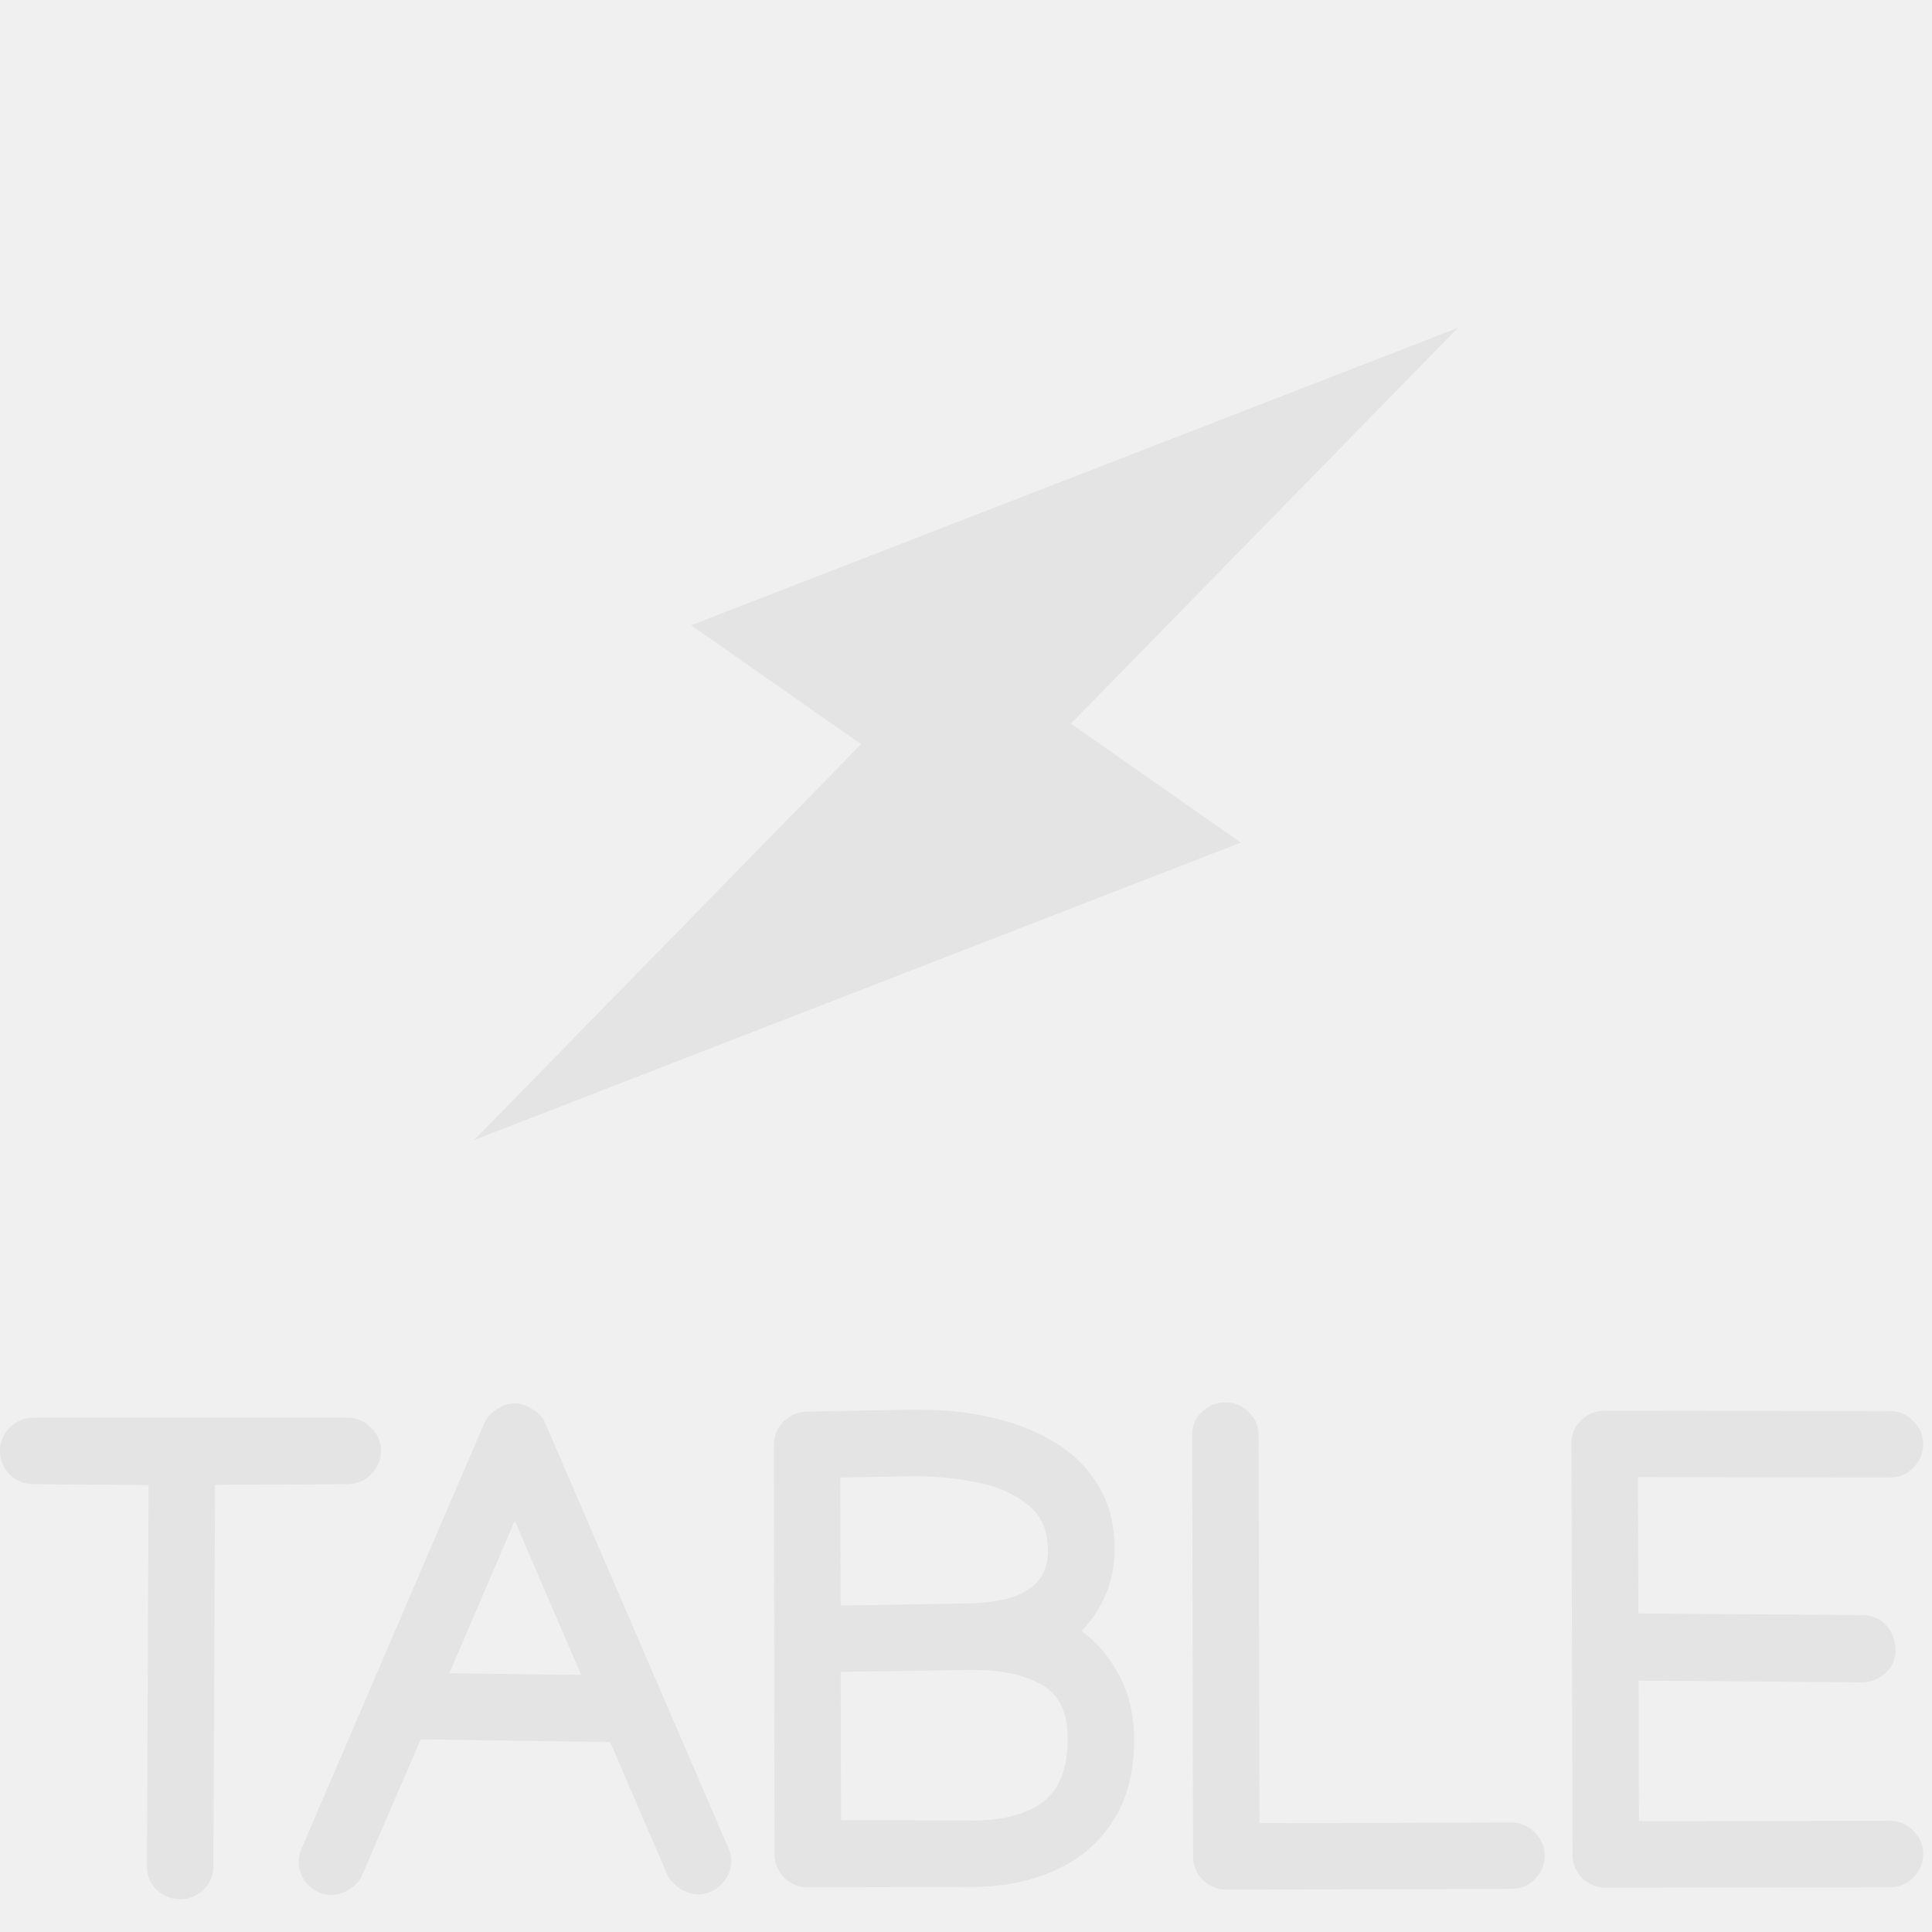
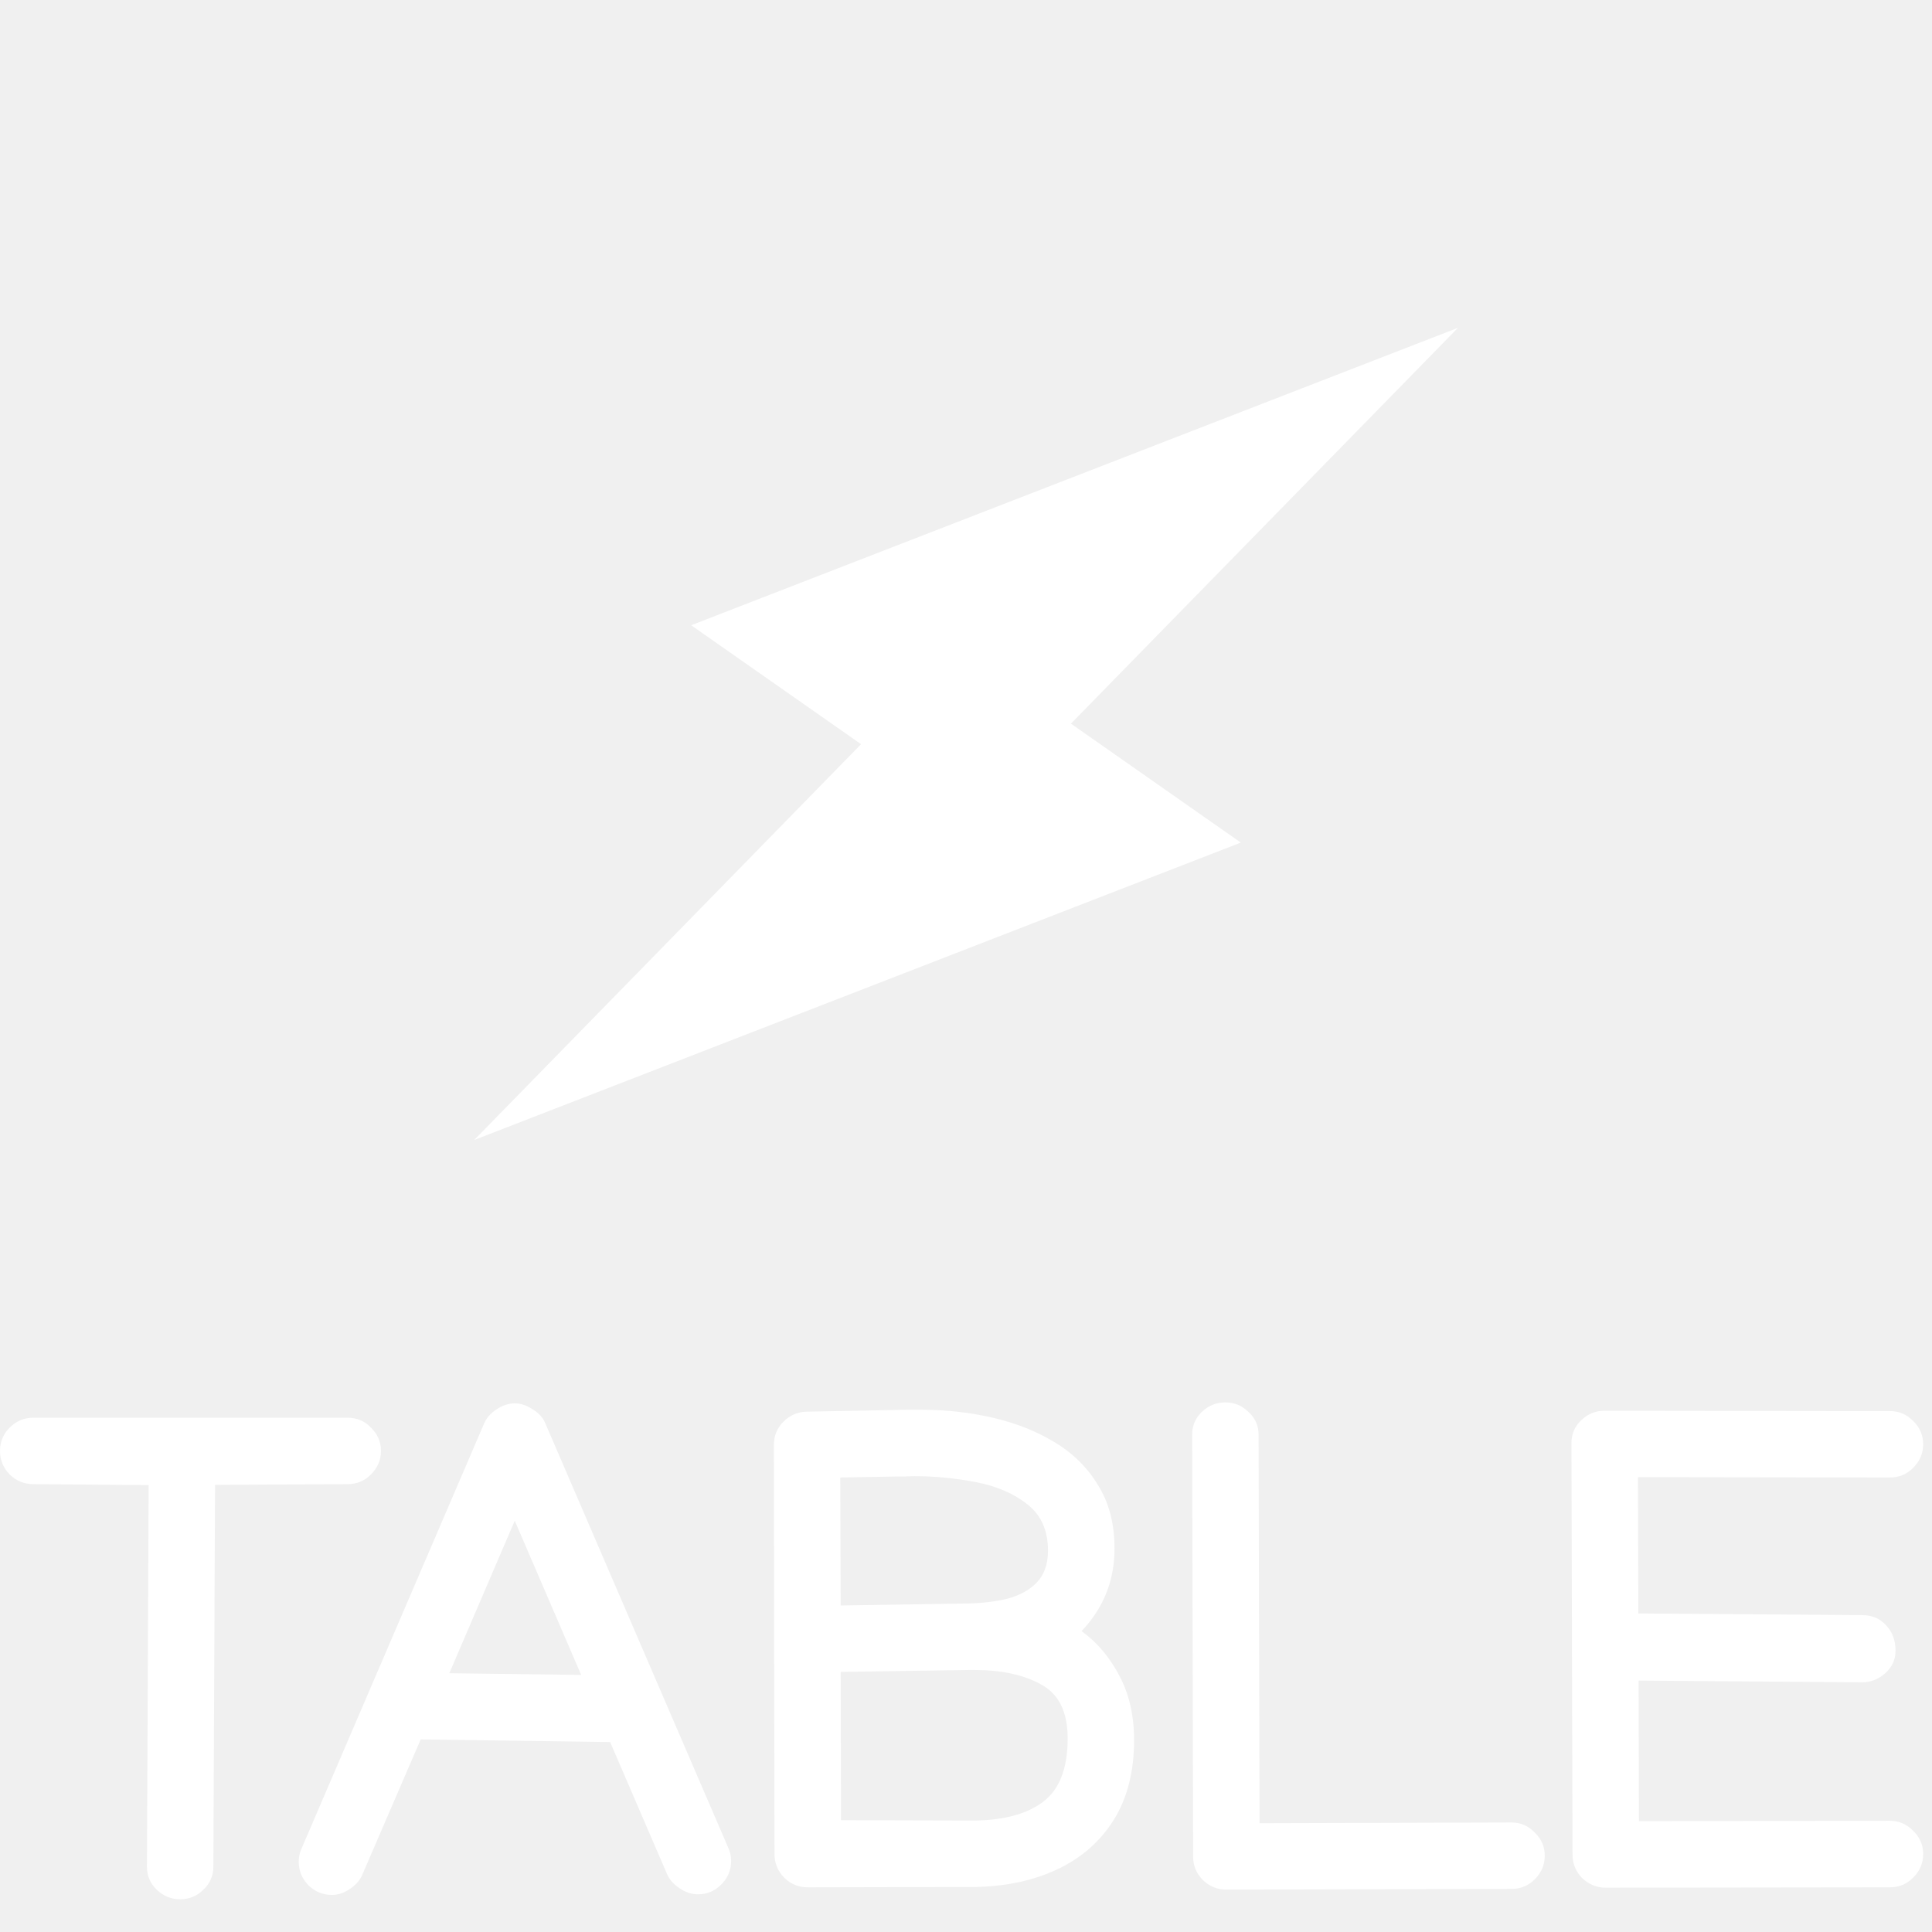
<svg xmlns="http://www.w3.org/2000/svg" width="16" height="16" viewBox="0 0 16 16" fill="none">
-   <path d="M10.276 6.978L8.869 5.993L12.074 2.715L5.724 5.178L7.131 6.163L3.927 9.441L10.276 6.978Z" fill="#E4E4E4" />
-   <path d="M0 12.016C0 11.941 0.027 11.876 0.08 11.823C0.135 11.768 0.2 11.741 0.275 11.741H0.278L2.874 11.741H2.879C2.955 11.741 3.019 11.768 3.072 11.823C3.127 11.876 3.155 11.941 3.155 12.016C3.155 12.091 3.127 12.156 3.072 12.211C3.019 12.264 2.955 12.291 2.879 12.291H2.877L1.781 12.297L1.767 15.456V15.459C1.767 15.533 1.74 15.596 1.685 15.649C1.632 15.702 1.567 15.729 1.492 15.729C1.417 15.729 1.352 15.702 1.297 15.649C1.243 15.596 1.217 15.533 1.217 15.459V15.454L1.231 12.299L0.278 12.291H0.275C0.2 12.291 0.135 12.264 0.08 12.211C0.027 12.156 0 12.091 0 12.016Z" fill="#E4E4E4" />
-   <path d="M4.01 11.787C4.03 11.742 4.064 11.703 4.112 11.672C4.161 11.639 4.212 11.622 4.263 11.622C4.313 11.622 4.362 11.639 4.412 11.672C4.463 11.703 4.498 11.742 4.516 11.787L6.03 15.3C6.047 15.336 6.055 15.374 6.055 15.412C6.055 15.488 6.027 15.553 5.972 15.608C5.919 15.661 5.855 15.688 5.78 15.688C5.728 15.688 5.678 15.671 5.628 15.638C5.579 15.605 5.544 15.566 5.524 15.52L5.053 14.427L3.484 14.405L3.002 15.522C2.984 15.568 2.95 15.608 2.901 15.641C2.851 15.676 2.801 15.693 2.749 15.693C2.674 15.693 2.609 15.666 2.554 15.613C2.501 15.558 2.474 15.493 2.474 15.418C2.474 15.379 2.482 15.342 2.499 15.305L4.01 11.787ZM4.263 12.594L3.721 13.857L4.813 13.871L4.263 12.594Z" fill="#E4E4E4" />
-   <path d="M6.411 13.59V13.555L6.409 11.966C6.409 11.891 6.435 11.827 6.488 11.774C6.542 11.72 6.605 11.693 6.678 11.691L7.402 11.677C7.443 11.675 7.482 11.675 7.521 11.675C7.559 11.675 7.597 11.675 7.633 11.675C7.835 11.675 8.032 11.697 8.222 11.741C8.413 11.785 8.584 11.853 8.734 11.944C8.887 12.036 9.007 12.155 9.095 12.302C9.185 12.447 9.23 12.621 9.23 12.825C9.23 13.089 9.139 13.317 8.957 13.508C9.086 13.601 9.19 13.725 9.271 13.879C9.352 14.032 9.392 14.209 9.392 14.411C9.392 14.671 9.336 14.891 9.224 15.071C9.112 15.249 8.958 15.385 8.762 15.478C8.566 15.572 8.34 15.621 8.085 15.627L6.695 15.63H6.689C6.614 15.63 6.549 15.603 6.494 15.55C6.441 15.495 6.414 15.43 6.414 15.354L6.411 13.59ZM8.679 12.842C8.679 12.675 8.622 12.547 8.509 12.459C8.397 12.369 8.255 12.308 8.085 12.275C7.916 12.242 7.745 12.225 7.573 12.225C7.547 12.225 7.521 12.226 7.493 12.228C7.465 12.228 7.439 12.228 7.413 12.228L6.959 12.236L6.962 13.296L8.021 13.279C8.133 13.277 8.239 13.264 8.338 13.241C8.439 13.215 8.521 13.171 8.583 13.109C8.647 13.044 8.679 12.955 8.679 12.842ZM8.074 15.077C8.32 15.073 8.509 15.021 8.641 14.92C8.775 14.817 8.842 14.643 8.842 14.397C8.842 14.178 8.769 14.03 8.624 13.951C8.479 13.87 8.294 13.83 8.068 13.83H8.032L6.962 13.846L6.965 15.074L8.074 15.077Z" fill="#E4E4E4" />
-   <path d="M10.156 15.649C10.081 15.649 10.016 15.622 9.961 15.569C9.907 15.514 9.881 15.45 9.881 15.377L9.873 11.884V11.881C9.873 11.808 9.899 11.745 9.952 11.694C10.007 11.641 10.072 11.614 10.148 11.614C10.223 11.614 10.287 11.641 10.34 11.694C10.396 11.745 10.423 11.808 10.423 11.881L10.431 15.099L12.515 15.093H12.518C12.593 15.093 12.657 15.121 12.71 15.176C12.765 15.229 12.793 15.293 12.793 15.368C12.793 15.444 12.765 15.509 12.71 15.564C12.657 15.617 12.593 15.643 12.518 15.643H12.515L10.156 15.649Z" fill="#E4E4E4" />
-   <path d="M13.014 11.95C13.014 11.876 13.041 11.814 13.094 11.763C13.149 11.709 13.214 11.683 13.29 11.683L15.649 11.686H15.651C15.726 11.686 15.791 11.713 15.844 11.768C15.899 11.821 15.927 11.886 15.927 11.961C15.927 12.036 15.899 12.101 15.844 12.156C15.791 12.21 15.726 12.236 15.651 12.236H15.649L13.565 12.233L13.568 13.362L15.423 13.376C15.502 13.376 15.567 13.403 15.618 13.458C15.671 13.513 15.698 13.584 15.698 13.67C15.698 13.743 15.67 13.806 15.613 13.857C15.556 13.907 15.492 13.932 15.423 13.932H15.42L13.57 13.918L13.573 15.082L15.649 15.079H15.651C15.726 15.079 15.791 15.107 15.844 15.162C15.899 15.215 15.927 15.279 15.927 15.354C15.927 15.43 15.899 15.495 15.844 15.55C15.791 15.603 15.726 15.63 15.651 15.63H15.649L13.298 15.633C13.223 15.633 13.158 15.606 13.102 15.553C13.049 15.498 13.023 15.433 13.023 15.36L13.014 11.95Z" fill="#E4E4E4" />
+   <path d="M10.276 6.978L8.869 5.993L12.074 2.715L5.724 5.178L7.131 6.163L3.927 9.441L10.276 6.978Z" fill="white" />
+   <path d="M0 12.016C0 11.941 0.027 11.876 0.08 11.823C0.135 11.768 0.2 11.741 0.275 11.741H0.278L2.874 11.741H2.879C2.955 11.741 3.019 11.768 3.072 11.823C3.127 11.876 3.155 11.941 3.155 12.016C3.155 12.091 3.127 12.156 3.072 12.211C3.019 12.264 2.955 12.291 2.879 12.291H2.877L1.781 12.297L1.767 15.456V15.459C1.767 15.533 1.74 15.596 1.685 15.649C1.632 15.702 1.567 15.729 1.492 15.729C1.417 15.729 1.352 15.702 1.297 15.649C1.243 15.596 1.217 15.533 1.217 15.459V15.454L1.231 12.299L0.278 12.291H0.275C0.2 12.291 0.135 12.264 0.08 12.211C0.027 12.156 0 12.091 0 12.016Z" fill="white" />
+   <path d="M4.01 11.787C4.03 11.742 4.064 11.703 4.112 11.672C4.161 11.639 4.212 11.622 4.263 11.622C4.313 11.622 4.362 11.639 4.412 11.672C4.463 11.703 4.498 11.742 4.516 11.787L6.03 15.3C6.047 15.336 6.055 15.374 6.055 15.412C6.055 15.488 6.027 15.553 5.972 15.608C5.919 15.661 5.855 15.688 5.78 15.688C5.728 15.688 5.678 15.671 5.628 15.638C5.579 15.605 5.544 15.566 5.524 15.52L5.053 14.427L3.484 14.405L3.002 15.522C2.984 15.568 2.95 15.608 2.901 15.641C2.851 15.676 2.801 15.693 2.749 15.693C2.674 15.693 2.609 15.666 2.554 15.613C2.501 15.558 2.474 15.493 2.474 15.418C2.474 15.379 2.482 15.342 2.499 15.305L4.01 11.787ZM4.263 12.594L3.721 13.857L4.813 13.871L4.263 12.594Z" fill="white" />
+   <path d="M6.411 13.59V13.555L6.409 11.966C6.409 11.891 6.435 11.827 6.488 11.774C6.542 11.72 6.605 11.693 6.678 11.691L7.402 11.677C7.443 11.675 7.482 11.675 7.521 11.675C7.559 11.675 7.597 11.675 7.633 11.675C7.835 11.675 8.032 11.697 8.222 11.741C8.413 11.785 8.584 11.853 8.734 11.944C8.887 12.036 9.007 12.155 9.095 12.302C9.185 12.447 9.23 12.621 9.23 12.825C9.23 13.089 9.139 13.317 8.957 13.508C9.086 13.601 9.19 13.725 9.271 13.879C9.352 14.032 9.392 14.209 9.392 14.411C9.392 14.671 9.336 14.891 9.224 15.071C9.112 15.249 8.958 15.385 8.762 15.478C8.566 15.572 8.34 15.621 8.085 15.627L6.695 15.63H6.689C6.614 15.63 6.549 15.603 6.494 15.55C6.441 15.495 6.414 15.43 6.414 15.354L6.411 13.59ZM8.679 12.842C8.679 12.675 8.622 12.547 8.509 12.459C8.397 12.369 8.255 12.308 8.085 12.275C7.916 12.242 7.745 12.225 7.573 12.225C7.547 12.225 7.521 12.226 7.493 12.228C7.465 12.228 7.439 12.228 7.413 12.228L6.959 12.236L6.962 13.296L8.021 13.279C8.133 13.277 8.239 13.264 8.338 13.241C8.439 13.215 8.521 13.171 8.583 13.109C8.647 13.044 8.679 12.955 8.679 12.842ZM8.074 15.077C8.32 15.073 8.509 15.021 8.641 14.92C8.775 14.817 8.842 14.643 8.842 14.397C8.842 14.178 8.769 14.03 8.624 13.951C8.479 13.87 8.294 13.83 8.068 13.83H8.032L6.962 13.846L6.965 15.074L8.074 15.077Z" fill="white" />
+   <path d="M10.156 15.649C10.081 15.649 10.016 15.622 9.961 15.569C9.907 15.514 9.881 15.45 9.881 15.377L9.873 11.884V11.881C9.873 11.808 9.899 11.745 9.952 11.694C10.007 11.641 10.072 11.614 10.148 11.614C10.223 11.614 10.287 11.641 10.34 11.694C10.396 11.745 10.423 11.808 10.423 11.881L10.431 15.099L12.515 15.093H12.518C12.593 15.093 12.657 15.121 12.71 15.176C12.765 15.229 12.793 15.293 12.793 15.368C12.793 15.444 12.765 15.509 12.71 15.564C12.657 15.617 12.593 15.643 12.518 15.643H12.515L10.156 15.649Z" fill="white" />
+   <path d="M13.014 11.95C13.014 11.876 13.041 11.814 13.094 11.763C13.149 11.709 13.214 11.683 13.29 11.683L15.649 11.686H15.651C15.726 11.686 15.791 11.713 15.844 11.768C15.899 11.821 15.927 11.886 15.927 11.961C15.927 12.036 15.899 12.101 15.844 12.156C15.791 12.21 15.726 12.236 15.651 12.236H15.649L13.565 12.233L13.568 13.362L15.423 13.376C15.502 13.376 15.567 13.403 15.618 13.458C15.671 13.513 15.698 13.584 15.698 13.67C15.698 13.743 15.67 13.806 15.613 13.857C15.556 13.907 15.492 13.932 15.423 13.932H15.42L13.57 13.918L13.573 15.082L15.649 15.079H15.651C15.726 15.079 15.791 15.107 15.844 15.162C15.899 15.215 15.927 15.279 15.927 15.354C15.927 15.43 15.899 15.495 15.844 15.55C15.791 15.603 15.726 15.63 15.651 15.63H15.649L13.298 15.633C13.223 15.633 13.158 15.606 13.102 15.553C13.049 15.498 13.023 15.433 13.023 15.36L13.014 11.95Z" fill="white" />
</svg>
